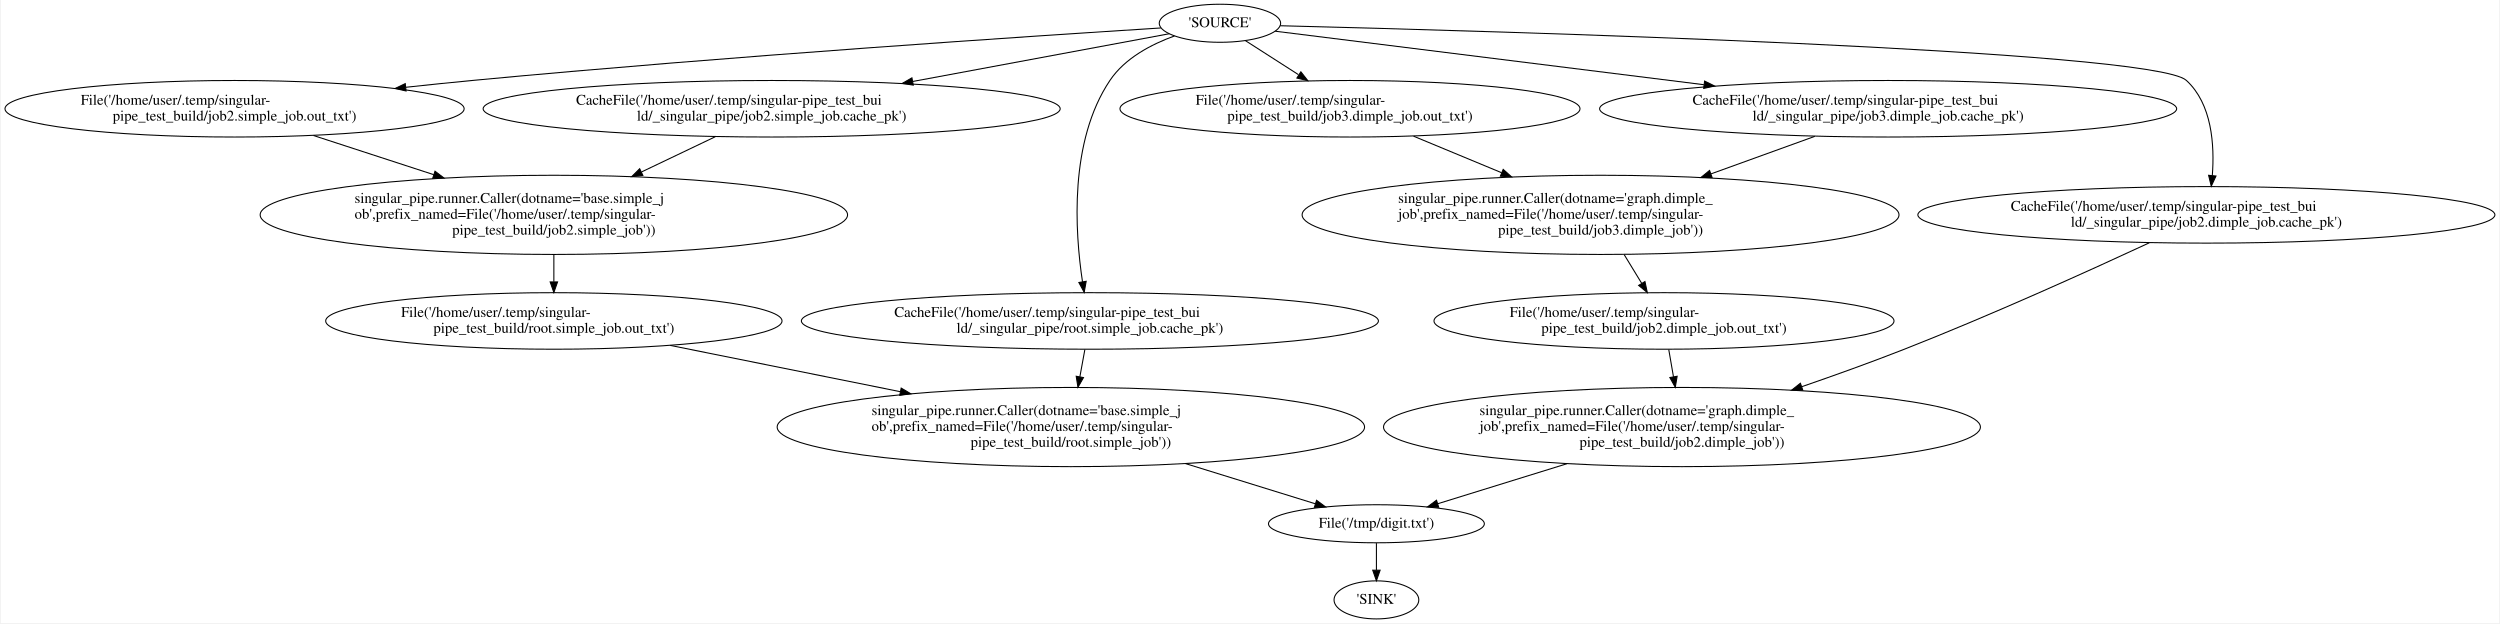
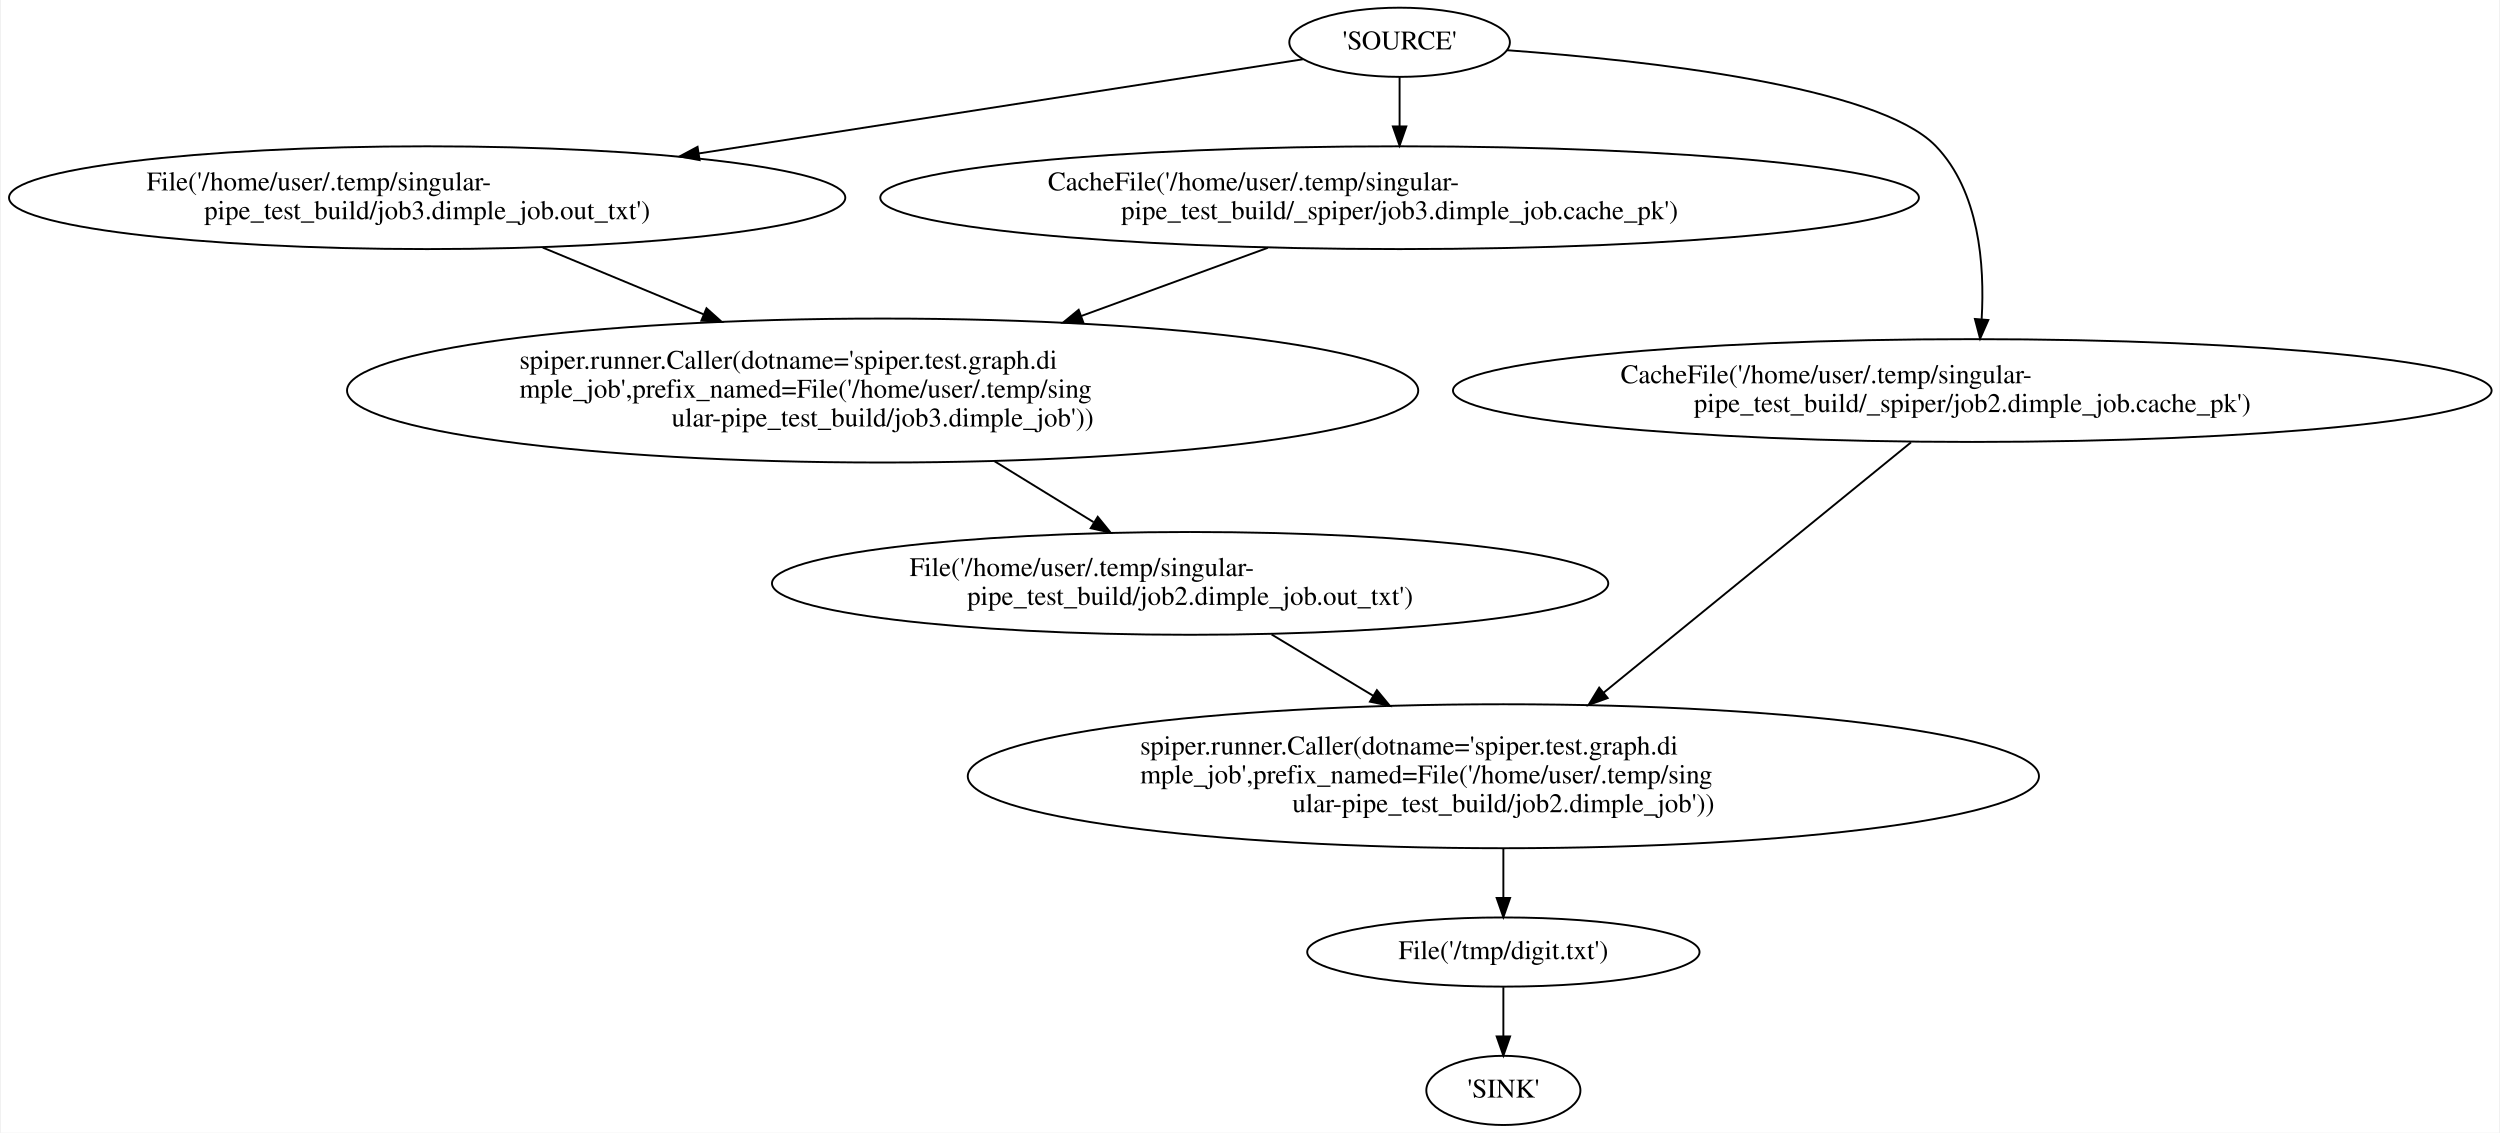
- <svg xmlns="http://www.w3.org/2000/svg" width="2363pt" height="589pt" viewBox="0.00 0.00 2363.02 589.39">
+ <svg xmlns="http://www.w3.org/2000/svg" width="1300pt" height="589pt" viewBox="0.00 0.00 1299.90 589.39">
  <g id="graph0" class="graph" transform="scale(1 1) rotate(0) translate(4 585.387)">
-     <polygon fill="white" stroke="none" points="-4,4 -4,-585.387 2359.02,-585.387 2359.02,4 -4,4" />
+     <polygon fill="white" stroke="none" points="-4,4 -4,-585.387 1295.9,-585.387 1295.9,4 -4,4" />
    <g id="node1" class="node">
-       <ellipse fill="none" stroke="black" cx="1149.08" cy="-563.387" rx="57.391" ry="18" />
-       <text text-anchor="middle" x="1149.08" y="-559.687" font-family="Times,serif" font-size="14.00">'SOURCE'</text>
+       <ellipse fill="none" stroke="black" cx="723.789" cy="-563.387" rx="57.391" ry="18" />
+       <text text-anchor="middle" x="723.789" y="-559.687" font-family="Times,serif" font-size="14.00">'SOURCE'</text>
    </g>
    <g id="node2" class="node">
-       <ellipse fill="none" stroke="black" cx="217.082" cy="-482.517" rx="217.164" ry="26.741" />
-       <text text-anchor="start" x="71.582" y="-486.317" font-family="Times,serif" font-size="14.00">File('/home/user/.temp/singular-</text>
-       <text text-anchor="middle" x="217.082" y="-471.317" font-family="Times,serif" font-size="14.00">pipe_test_build/job2.simple_job.out_txt')</text>
+       <ellipse fill="none" stroke="black" cx="217.789" cy="-482.517" rx="217.578" ry="26.741" />
+       <text text-anchor="start" x="71.789" y="-486.317" font-family="Times,serif" font-size="14.00">File('/home/user/.temp/singular-</text>
+       <text text-anchor="middle" x="217.789" y="-471.317" font-family="Times,serif" font-size="14.00">pipe_test_build/job3.dimple_job.out_txt')</text>
    </g>
    <g id="edge1" class="edge">
-       <path fill="none" stroke="black" d="M1093.19,-558.936C973.737,-551.395 684.756,-532.282 443.082,-509.387 422.378,-507.426 400.629,-505.176 379.14,-502.841" />
-       <polygon fill="black" stroke="black" points="379.277,-499.335 368.956,-501.726 378.515,-506.293 379.277,-499.335" />
+       <path fill="none" stroke="black" d="M673.422,-554.536C600.834,-543.222 464.022,-521.897 359.186,-505.556" />
+       <polygon fill="black" stroke="black" points="359.563,-502.073 349.143,-503.991 358.485,-508.989 359.563,-502.073" />
    </g>
    <g id="node4" class="node">
-       <ellipse fill="none" stroke="black" cx="725.082" cy="-482.517" rx="272.886" ry="26.741" />
-       <text text-anchor="start" x="540.082" y="-486.317" font-family="Times,serif" font-size="14.00">CacheFile('/home/user/.temp/singular-pipe_test_bui</text>
-       <text text-anchor="middle" x="725.082" y="-471.317" font-family="Times,serif" font-size="14.00">ld/_singular_pipe/job2.simple_job.cache_pk')</text>
+       <ellipse fill="none" stroke="black" cx="723.789" cy="-482.517" rx="270.23" ry="26.741" />
+       <text text-anchor="start" x="540.789" y="-486.317" font-family="Times,serif" font-size="14.00">CacheFile('/home/user/.temp/singular-</text>
+       <text text-anchor="middle" x="723.789" y="-471.317" font-family="Times,serif" font-size="14.00">pipe_test_build/_spiper/job3.dimple_job.cache_pk')</text>
    </g>
    <g id="edge3" class="edge">
-       <path fill="none" stroke="black" d="M1101.27,-553.493C1042.79,-542.615 941.359,-523.747 858.548,-508.343" />
-       <polygon fill="black" stroke="black" points="859.017,-504.871 848.546,-506.483 857.737,-511.753 859.017,-504.871" />
+       <path fill="none" stroke="black" d="M723.789,-545.273C723.789,-537.784 723.789,-528.693 723.789,-519.815" />
+       <polygon fill="black" stroke="black" points="727.289,-519.6 723.789,-509.6 720.289,-519.6 727.289,-519.6" />
    </g>
    <g id="node7" class="node">
-       <ellipse fill="none" stroke="black" cx="1026.08" cy="-281.823" rx="272.886" ry="26.741" />
-       <text text-anchor="start" x="841.082" y="-285.623" font-family="Times,serif" font-size="14.00">CacheFile('/home/user/.temp/singular-pipe_test_bui</text>
-       <text text-anchor="middle" x="1026.08" y="-270.623" font-family="Times,serif" font-size="14.00">ld/_singular_pipe/root.simple_job.cache_pk')</text>
+       <ellipse fill="none" stroke="black" cx="1021.79" cy="-382.17" rx="270.23" ry="26.741" />
+       <text text-anchor="start" x="838.789" y="-385.97" font-family="Times,serif" font-size="14.00">CacheFile('/home/user/.temp/singular-</text>
+       <text text-anchor="middle" x="1021.79" y="-370.97" font-family="Times,serif" font-size="14.00">pipe_test_build/_spiper/job2.dimple_job.cache_pk')</text>
    </g>
    <g id="edge7" class="edge">
-       <path fill="none" stroke="black" d="M1106.09,-551.378C1084.13,-543.437 1059.15,-530.329 1045.08,-509.387 1006.42,-451.848 1011.86,-366.634 1019.09,-318.792" />
-       <polygon fill="black" stroke="black" points="1022.55,-319.321 1020.69,-308.89 1015.64,-318.202 1022.55,-319.321" />
+       <path fill="none" stroke="black" d="M779.684,-559.253C852.114,-553.976 972.703,-540.648 1002.79,-509.387 1025.41,-485.885 1028.3,-447.682 1026.67,-419.453" />
+       <polygon fill="black" stroke="black" points="1030.13,-418.866 1025.85,-409.174 1023.15,-419.419 1030.13,-418.866" />
+     </g>
+     <g id="node3" class="node">
+       <ellipse fill="none" stroke="black" cx="454.789" cy="-382.17" rx="278.7" ry="37.453" />
+       <text text-anchor="start" x="265.789" y="-393.47" font-family="Times,serif" font-size="14.00">spiper.runner.Caller(dotname='spiper.test.graph.di</text>
+       <text text-anchor="start" x="265.789" y="-378.47" font-family="Times,serif" font-size="14.00">mple_job',prefix_named=File('/home/user/.temp/sing</text>
+       <text text-anchor="middle" x="454.789" y="-363.47" font-family="Times,serif" font-size="14.00">ular-pipe_test_build/job3.dimple_job'))</text>
+     </g>
+     <g id="edge2" class="edge">
+       <path fill="none" stroke="black" d="M277.9,-456.573C303.281,-446.04 333.426,-433.531 361.575,-421.851" />
+       <polygon fill="black" stroke="black" points="363.14,-424.991 371.035,-417.925 360.457,-418.525 363.14,-424.991" />
+     </g>
+     <g id="node5" class="node">
+       <ellipse fill="none" stroke="black" cx="614.789" cy="-281.823" rx="217.578" ry="26.741" />
+       <text text-anchor="start" x="468.789" y="-285.623" font-family="Times,serif" font-size="14.00">File('/home/user/.temp/singular-</text>
+       <text text-anchor="middle" x="614.789" y="-270.623" font-family="Times,serif" font-size="14.00">pipe_test_build/job2.dimple_job.out_txt')</text>
+     </g>
+     <g id="edge5" class="edge">
+       <path fill="none" stroke="black" d="M513.005,-345.386C529.893,-335.006 548.182,-323.764 564.537,-313.712" />
+       <polygon fill="black" stroke="black" points="566.716,-316.48 573.403,-308.262 563.051,-310.517 566.716,-316.48" />
+     </g>
+     <g id="edge4" class="edge">
+       <path fill="none" stroke="black" d="M655.213,-456.445C625.744,-445.672 590.667,-432.847 558.157,-420.962" />
+       <polygon fill="black" stroke="black" points="559.206,-417.619 548.612,-417.472 556.803,-424.193 559.206,-417.619" />
+     </g>
+     <g id="node6" class="node">
+       <ellipse fill="none" stroke="black" cx="777.789" cy="-181.477" rx="278.7" ry="37.453" />
+       <text text-anchor="start" x="588.789" y="-192.777" font-family="Times,serif" font-size="14.00">spiper.runner.Caller(dotname='spiper.test.graph.di</text>
+       <text text-anchor="start" x="588.789" y="-177.777" font-family="Times,serif" font-size="14.00">mple_job',prefix_named=File('/home/user/.temp/sing</text>
+       <text text-anchor="middle" x="777.789" y="-162.777" font-family="Times,serif" font-size="14.00">ular-pipe_test_build/job2.dimple_job'))</text>
+     </g>
+     <g id="edge6" class="edge">
+       <path fill="none" stroke="black" d="M657.19,-255.241C673.321,-245.508 692.131,-234.158 710.031,-223.359" />
+       <polygon fill="black" stroke="black" points="711.975,-226.274 718.729,-218.111 708.358,-220.28 711.975,-226.274" />
+     </g>
+     <g id="node8" class="node">
+       <ellipse fill="none" stroke="black" cx="777.789" cy="-90" rx="102.082" ry="18" />
+       <text text-anchor="middle" x="777.789" y="-86.3" font-family="Times,serif" font-size="14.00">File('/tmp/digit.txt')</text>
+     </g>
+     <g id="edge9" class="edge">
+       <path fill="none" stroke="black" d="M777.789,-143.825C777.789,-135.331 777.789,-126.434 777.789,-118.416" />
+       <polygon fill="black" stroke="black" points="781.289,-118.146 777.789,-108.146 774.289,-118.146 781.289,-118.146" />
+     </g>
+     <g id="edge8" class="edge">
+       <path fill="none" stroke="black" d="M989.89,-355.194C949.265,-322.112 878.522,-264.506 829.989,-224.984" />
+       <polygon fill="black" stroke="black" points="832.064,-222.16 822.099,-218.559 827.643,-227.588 832.064,-222.16" />
    </g>
    <g id="node9" class="node">
-       <ellipse fill="none" stroke="black" cx="1272.08" cy="-482.517" rx="217.578" ry="26.741" />
-       <text text-anchor="start" x="1126.08" y="-486.317" font-family="Times,serif" font-size="14.00">File('/home/user/.temp/singular-</text>
-       <text text-anchor="middle" x="1272.08" y="-471.317" font-family="Times,serif" font-size="14.00">pipe_test_build/job3.dimple_job.out_txt')</text>
+       <ellipse fill="none" stroke="black" cx="777.789" cy="-18" rx="40.094" ry="18" />
+       <text text-anchor="middle" x="777.789" y="-14.3" font-family="Times,serif" font-size="14.00">'SINK'</text>
    </g>
    <g id="edge10" class="edge">
-       <path fill="none" stroke="black" d="M1173.09,-546.993C1187.38,-537.831 1206.03,-525.869 1223.29,-514.803" />
-       <polygon fill="black" stroke="black" points="1225.63,-517.461 1232.16,-509.117 1221.85,-511.568 1225.63,-517.461" />
-     </g>
-     <g id="node11" class="node">
-       <ellipse fill="none" stroke="black" cx="1781.08" cy="-482.517" rx="272.886" ry="26.741" />
-       <text text-anchor="start" x="1596.08" y="-486.317" font-family="Times,serif" font-size="14.00">CacheFile('/home/user/.temp/singular-pipe_test_bui</text>
-       <text text-anchor="middle" x="1781.08" y="-471.317" font-family="Times,serif" font-size="14.00">ld/_singular_pipe/job3.dimple_job.cache_pk')</text>
-     </g>
-     <g id="edge12" class="edge">
-       <path fill="none" stroke="black" d="M1201.34,-555.866C1289.19,-544.902 1470.26,-522.305 1606.81,-505.265" />
-       <polygon fill="black" stroke="black" points="1607.48,-508.708 1616.97,-503.997 1606.62,-501.762 1607.48,-508.708" />
-     </g>
-     <g id="node14" class="node">
-       <ellipse fill="none" stroke="black" cx="2082.08" cy="-382.17" rx="272.886" ry="26.741" />
-       <text text-anchor="start" x="1897.08" y="-385.97" font-family="Times,serif" font-size="14.00">CacheFile('/home/user/.temp/singular-pipe_test_bui</text>
-       <text text-anchor="middle" x="2082.08" y="-370.97" font-family="Times,serif" font-size="14.00">ld/_singular_pipe/job2.dimple_job.cache_pk')</text>
-     </g>
-     <g id="edge16" class="edge">
-       <path fill="none" stroke="black" d="M1206.05,-561.045C1401.03,-556.199 2031.34,-538.347 2063.08,-509.387 2087.43,-487.172 2089.9,-448.165 2087.69,-419.378" />
-       <polygon fill="black" stroke="black" points="2091.16,-418.894 2086.7,-409.284 2084.2,-419.579 2091.16,-418.894" />
-     </g>
-     <g id="node3" class="node">
-       <ellipse fill="none" stroke="black" cx="519.082" cy="-382.17" rx="277.786" ry="37.453" />
-       <text text-anchor="start" x="330.582" y="-393.47" font-family="Times,serif" font-size="14.00">singular_pipe.runner.Caller(dotname='base.simple_j</text>
-       <text text-anchor="start" x="330.582" y="-378.47" font-family="Times,serif" font-size="14.00">ob',prefix_named=File('/home/user/.temp/singular-</text>
-       <text text-anchor="middle" x="519.082" y="-363.47" font-family="Times,serif" font-size="14.00">pipe_test_build/job2.simple_job'))</text>
-     </g>
-     <g id="edge2" class="edge">
-       <path fill="none" stroke="black" d="M291.733,-457.206C326.032,-446.037 367.461,-432.546 405.507,-420.156" />
-       <polygon fill="black" stroke="black" points="406.676,-423.456 415.101,-417.032 404.509,-416.8 406.676,-423.456" />
-     </g>
-     <g id="node5" class="node">
-       <ellipse fill="none" stroke="black" cx="519.082" cy="-281.823" rx="215.835" ry="26.741" />
-       <text text-anchor="start" x="374.582" y="-285.623" font-family="Times,serif" font-size="14.00">File('/home/user/.temp/singular-</text>
-       <text text-anchor="middle" x="519.082" y="-270.623" font-family="Times,serif" font-size="14.00">pipe_test_build/root.simple_job.out_txt')</text>
-     </g>
-     <g id="edge5" class="edge">
-       <path fill="none" stroke="black" d="M519.082,-344.549C519.082,-336.178 519.082,-327.287 519.082,-318.938" />
-       <polygon fill="black" stroke="black" points="522.582,-318.731 519.082,-308.731 515.582,-318.731 522.582,-318.731" />
-     </g>
-     <g id="edge4" class="edge">
-       <path fill="none" stroke="black" d="M671.764,-456.062C650.505,-445.913 625.533,-433.991 602.013,-422.762" />
-       <polygon fill="black" stroke="black" points="603.268,-419.483 592.736,-418.333 600.252,-425.8 603.268,-419.483" />
-     </g>
-     <g id="node6" class="node">
-       <ellipse fill="none" stroke="black" cx="1008.08" cy="-181.477" rx="277.786" ry="37.453" />
-       <text text-anchor="start" x="819.582" y="-192.777" font-family="Times,serif" font-size="14.00">singular_pipe.runner.Caller(dotname='base.simple_j</text>
-       <text text-anchor="start" x="819.582" y="-177.777" font-family="Times,serif" font-size="14.00">ob',prefix_named=File('/home/user/.temp/singular-</text>
-       <text text-anchor="middle" x="1008.08" y="-162.777" font-family="Times,serif" font-size="14.00">pipe_test_build/root.simple_job'))</text>
-     </g>
-     <g id="edge6" class="edge">
-       <path fill="none" stroke="black" d="M629.128,-258.691C693.281,-245.789 775.359,-229.281 846.713,-214.931" />
-       <polygon fill="black" stroke="black" points="847.594,-218.324 856.708,-212.921 846.214,-211.461 847.594,-218.324" />
-     </g>
-     <g id="node8" class="node">
-       <ellipse fill="none" stroke="black" cx="1297.08" cy="-90" rx="102.082" ry="18" />
-       <text text-anchor="middle" x="1297.08" y="-86.3" font-family="Times,serif" font-size="14.00">File('/tmp/digit.txt')</text>
-     </g>
-     <g id="edge9" class="edge">
-       <path fill="none" stroke="black" d="M1116.52,-146.904C1158.24,-133.986 1204.25,-119.741 1239.38,-108.863" />
-       <polygon fill="black" stroke="black" points="1240.48,-112.19 1248.99,-105.889 1238.41,-105.503 1240.48,-112.19" />
-     </g>
-     <g id="edge8" class="edge">
-       <path fill="none" stroke="black" d="M1021.31,-254.726C1019.85,-246.788 1018.21,-237.812 1016.59,-228.953" />
-       <polygon fill="black" stroke="black" points="1020.02,-228.269 1014.78,-219.062 1013.14,-229.529 1020.02,-228.269" />
-     </g>
-     <g id="node15" class="node">
-       <ellipse fill="none" stroke="black" cx="1297.08" cy="-18" rx="40.094" ry="18" />
-       <text text-anchor="middle" x="1297.08" y="-14.3" font-family="Times,serif" font-size="14.00">'SINK'</text>
-     </g>
-     <g id="edge19" class="edge">
-       <path fill="none" stroke="black" d="M1297.08,-71.697C1297.08,-63.983 1297.08,-54.712 1297.08,-46.112" />
-       <polygon fill="black" stroke="black" points="1300.58,-46.104 1297.08,-36.104 1293.58,-46.104 1300.58,-46.104" />
-     </g>
-     <g id="node10" class="node">
-       <ellipse fill="none" stroke="black" cx="1509.08" cy="-382.17" rx="282.271" ry="37.453" />
-       <text text-anchor="start" x="1317.58" y="-393.47" font-family="Times,serif" font-size="14.00">singular_pipe.runner.Caller(dotname='graph.dimple_</text>
-       <text text-anchor="start" x="1317.58" y="-378.47" font-family="Times,serif" font-size="14.00">job',prefix_named=File('/home/user/.temp/singular-</text>
-       <text text-anchor="middle" x="1509.08" y="-363.47" font-family="Times,serif" font-size="14.00">pipe_test_build/job3.dimple_job'))</text>
-     </g>
-     <g id="edge11" class="edge">
-       <path fill="none" stroke="black" d="M1332.19,-456.573C1357.45,-446.092 1387.43,-433.653 1415.46,-422.021" />
-       <polygon fill="black" stroke="black" points="1416.99,-425.176 1424.88,-418.111 1414.3,-418.711 1416.99,-425.176" />
-     </g>
-     <g id="node12" class="node">
-       <ellipse fill="none" stroke="black" cx="1569.08" cy="-281.823" rx="217.578" ry="26.741" />
-       <text text-anchor="start" x="1423.08" y="-285.623" font-family="Times,serif" font-size="14.00">File('/home/user/.temp/singular-</text>
-       <text text-anchor="middle" x="1569.08" y="-270.623" font-family="Times,serif" font-size="14.00">pipe_test_build/job2.dimple_job.out_txt')</text>
-     </g>
-     <g id="edge14" class="edge">
-       <path fill="none" stroke="black" d="M1531.42,-344.549C1536.87,-335.62 1542.68,-326.099 1548.06,-317.275" />
-       <polygon fill="black" stroke="black" points="1551.06,-319.091 1553.28,-308.731 1545.08,-315.445 1551.06,-319.091" />
-     </g>
-     <g id="edge13" class="edge">
-       <path fill="none" stroke="black" d="M1711.74,-456.445C1681.94,-445.672 1646.48,-432.847 1613.6,-420.962" />
-       <polygon fill="black" stroke="black" points="1614.55,-417.581 1603.95,-417.472 1612.17,-424.164 1614.55,-417.581" />
-     </g>
-     <g id="node13" class="node">
-       <ellipse fill="none" stroke="black" cx="1586.08" cy="-181.477" rx="282.271" ry="37.453" />
-       <text text-anchor="start" x="1394.58" y="-192.777" font-family="Times,serif" font-size="14.00">singular_pipe.runner.Caller(dotname='graph.dimple_</text>
-       <text text-anchor="start" x="1394.58" y="-177.777" font-family="Times,serif" font-size="14.00">job',prefix_named=File('/home/user/.temp/singular-</text>
-       <text text-anchor="middle" x="1586.08" y="-162.777" font-family="Times,serif" font-size="14.00">pipe_test_build/job2.dimple_job'))</text>
-     </g>
-     <g id="edge15" class="edge">
-       <path fill="none" stroke="black" d="M1573.59,-254.726C1574.97,-246.788 1576.52,-237.812 1578.05,-228.953" />
-       <polygon fill="black" stroke="black" points="1581.5,-229.512 1579.76,-219.062 1574.61,-228.32 1581.5,-229.512" />
-     </g>
-     <g id="edge18" class="edge">
-       <path fill="none" stroke="black" d="M1477.24,-146.777C1435.7,-133.917 1389.97,-119.759 1354.98,-108.925" />
-       <polygon fill="black" stroke="black" points="1355.99,-105.576 1345.41,-105.961 1353.92,-112.262 1355.99,-105.576" />
-     </g>
-     <g id="edge17" class="edge">
-       <path fill="none" stroke="black" d="M2028.09,-355.729C1971,-329.214 1878.05,-287.122 1796.08,-254.953 1765.01,-242.759 1730.94,-230.526 1699.46,-219.675" />
-       <polygon fill="black" stroke="black" points="1700.38,-216.288 1689.78,-216.353 1698.1,-222.909 1700.38,-216.288" />
+       <path fill="none" stroke="black" d="M777.789,-71.697C777.789,-63.983 777.789,-54.712 777.789,-46.112" />
+       <polygon fill="black" stroke="black" points="781.289,-46.104 777.789,-36.104 774.289,-46.104 781.289,-46.104" />
    </g>
  </g>
</svg>
